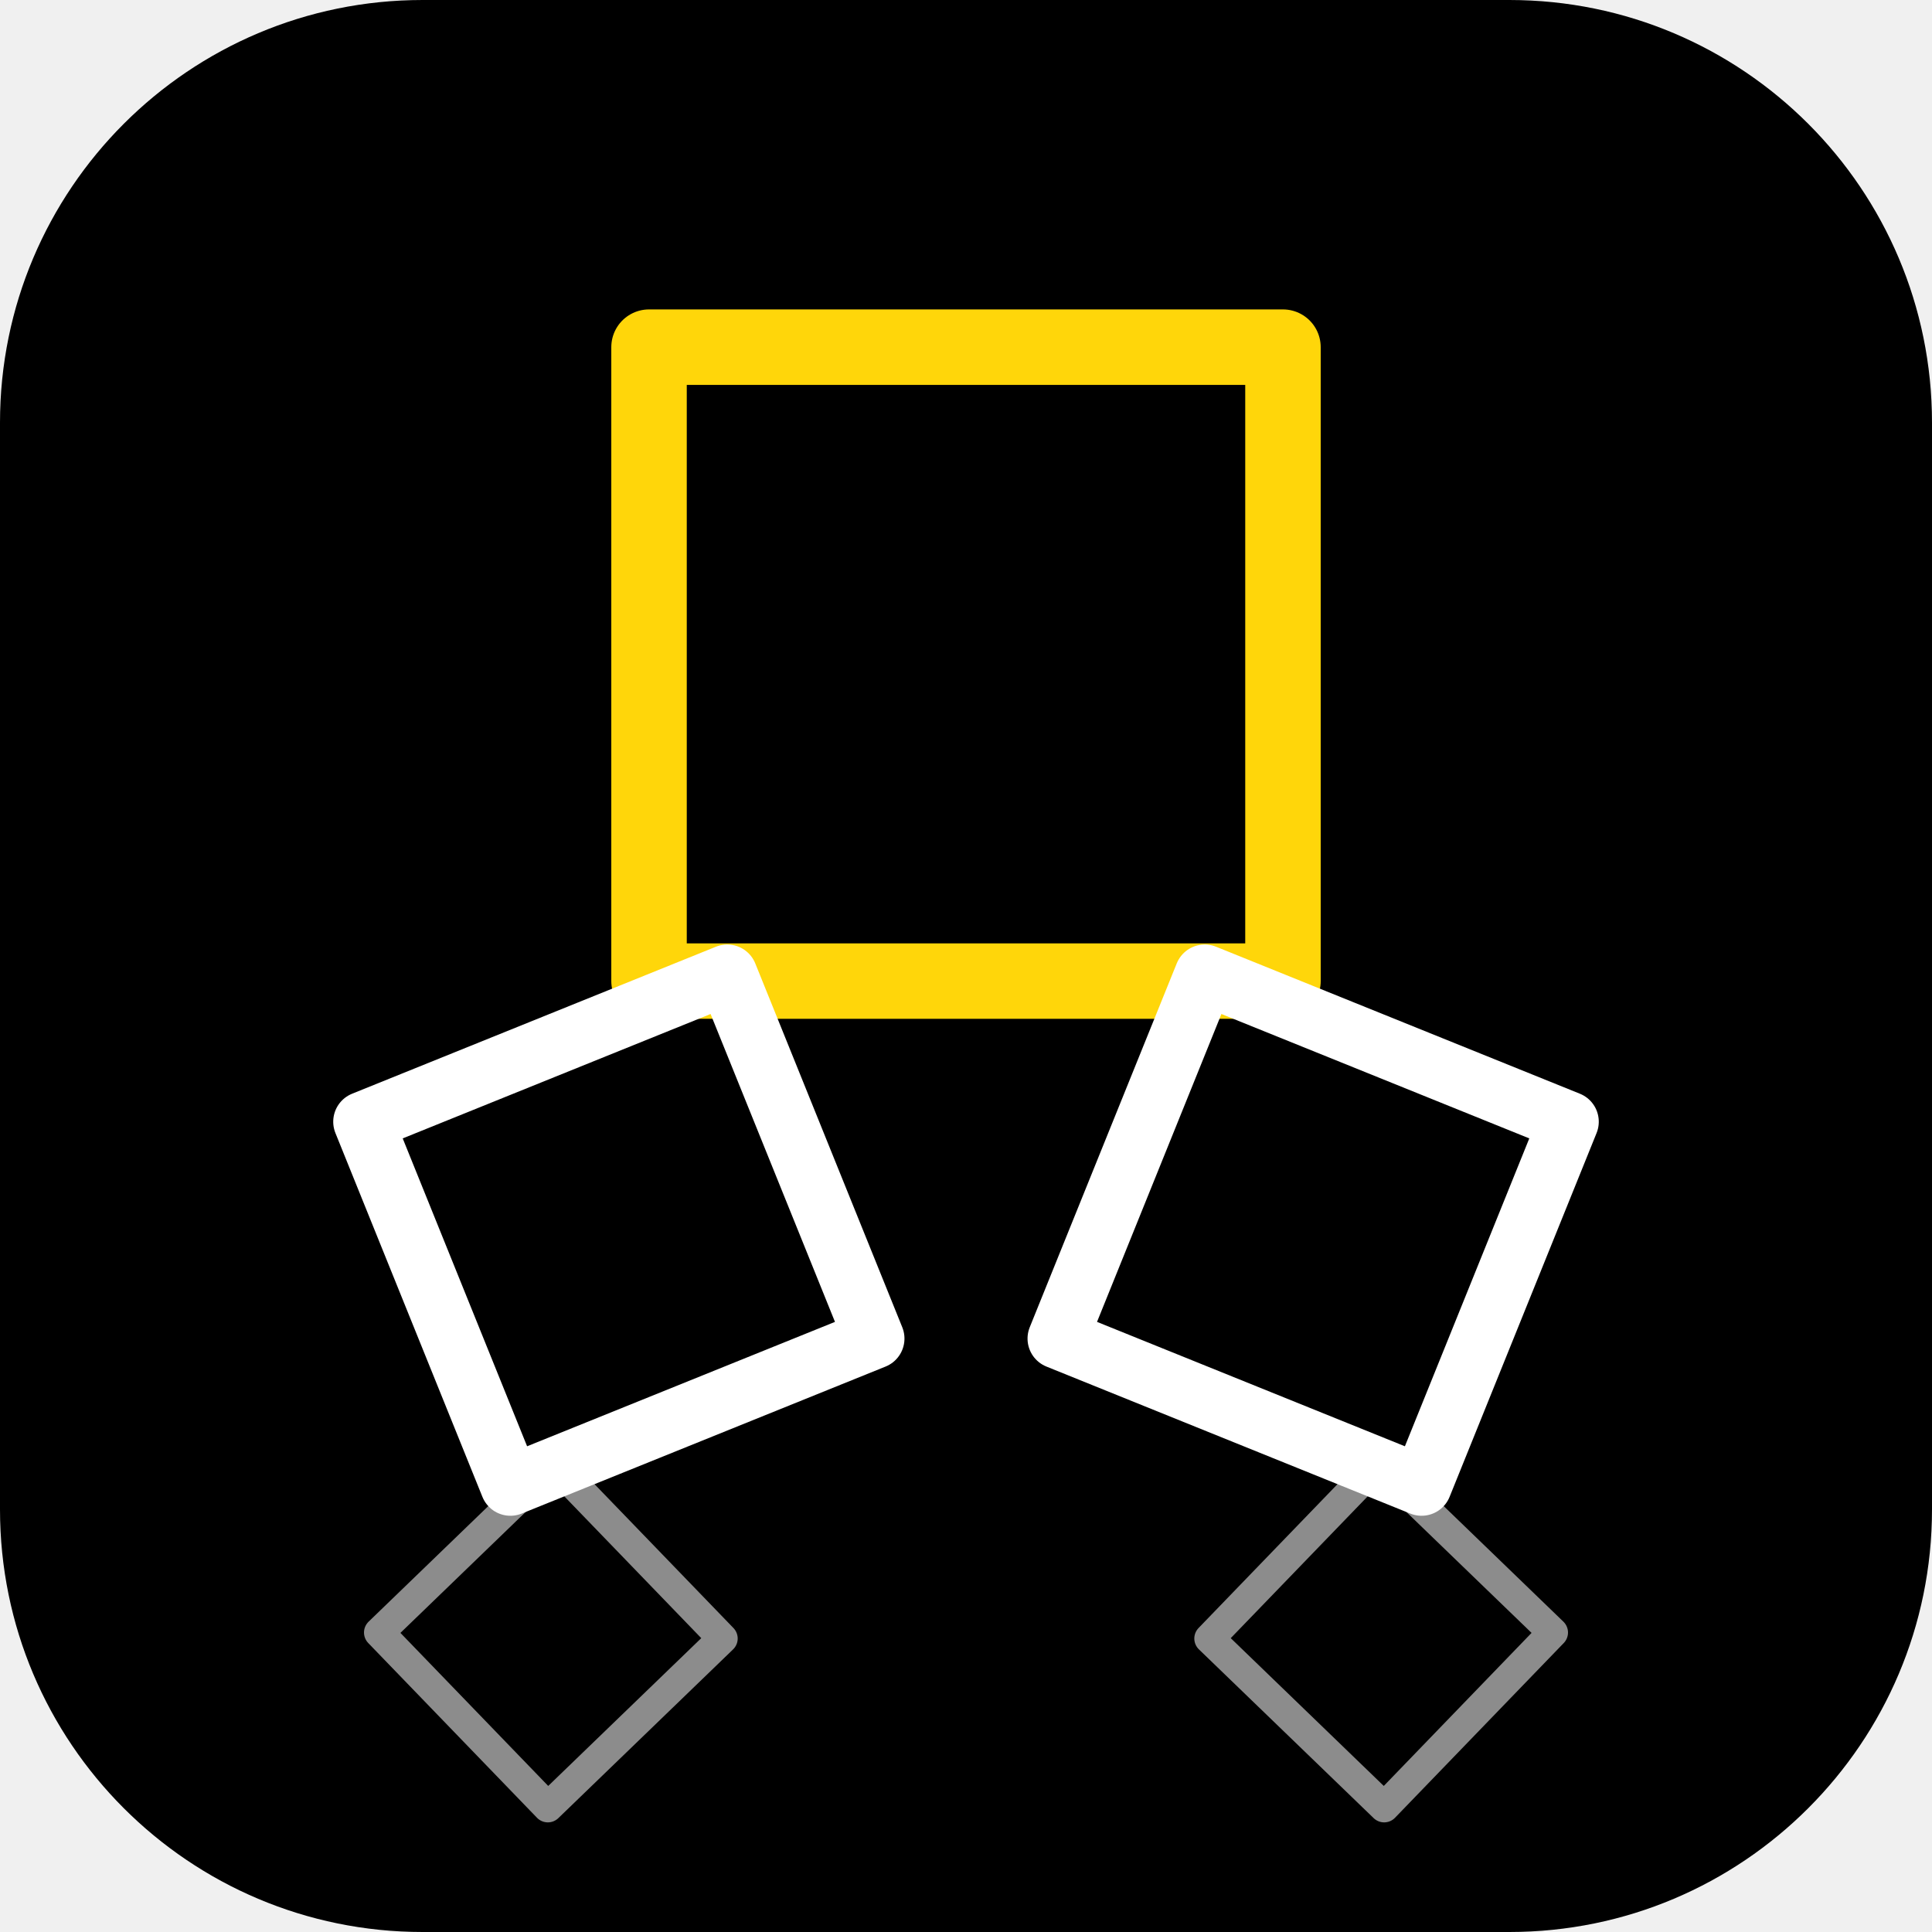
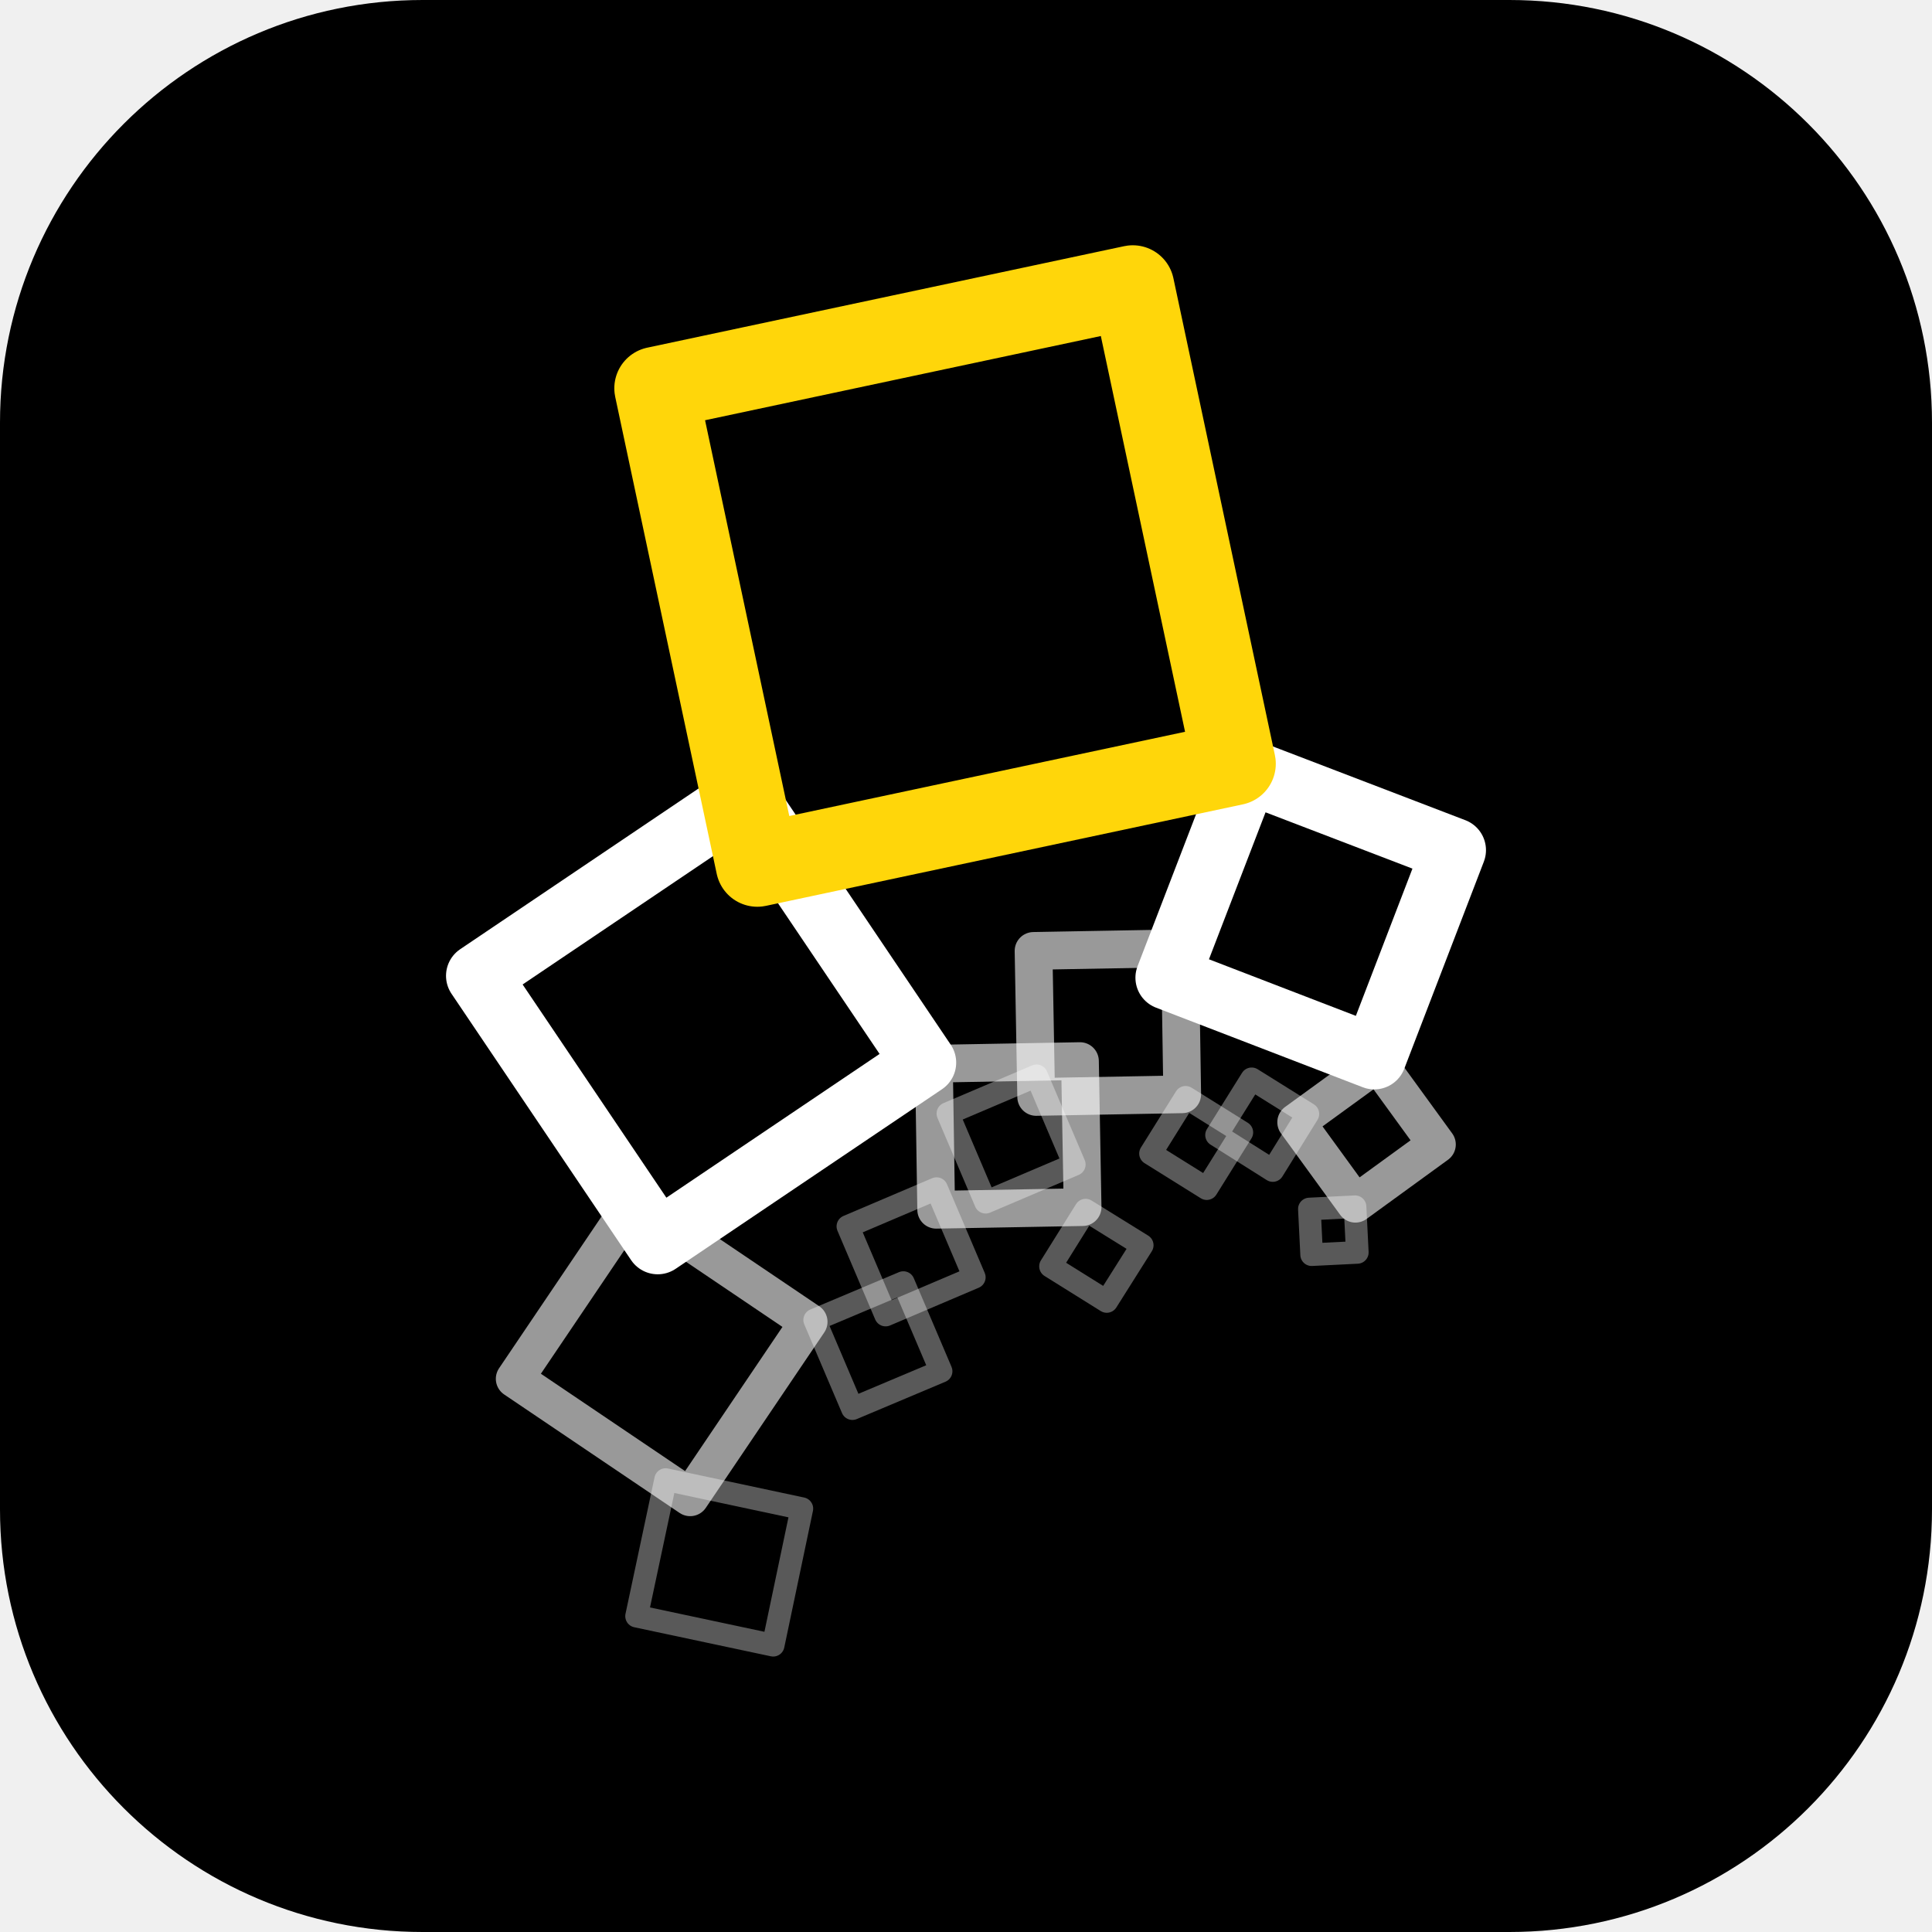
<svg xmlns="http://www.w3.org/2000/svg" viewBox="0 0 512 512">
  <rect width="512" height="512" rx="112" fill="#000" />
  <g transform="translate(256 256) scale(1) translate(-256 -256)">
-     <rect x="172" y="92" width="168" height="168" fill="none" stroke="#ffd60a" stroke-width="20" stroke-linejoin="round" transform="rotate(0 256 176)" />
-     <rect x="112" y="274" width="104" height="104" fill="none" stroke="#ffffff" stroke-width="16" stroke-linejoin="round" transform="rotate(-22 164 326)" />
-     <rect x="296" y="274" width="104" height="104" fill="none" stroke="#ffffff" stroke-width="16" stroke-linejoin="round" transform="rotate(22 348 326)" />
-     <rect x="113.789" y="401.24" width="64.381" height="64.381" fill="none" stroke="rgba(255,255,255,0.55)" stroke-width="8" stroke-linejoin="round" transform="rotate(-44 145.9796 433.4304)" />
-     <rect x="333.83" y="401.24" width="64.381" height="64.381" fill="none" stroke="rgba(255,255,255,0.55)" stroke-width="8" stroke-linejoin="round" transform="rotate(44 366.0204 433.4304)" />
+     <polygon points="168.7,428.3 176.4,392.1 212.5,399.8 204.9,436.0" fill="none" stroke="rgba(255,255,255,0.35)" stroke-width="6" stroke-linejoin="round" />
+     <polygon points="251.2,295.1 274.7,285.1 284.7,308.6 261.2,318.6" fill="none" stroke="rgba(255,255,255,0.35)" stroke-width="6" stroke-linejoin="round" />
+     <polygon points="224.7,325.0 248.2,315.0 258.2,338.5 234.7,348.5" fill="none" stroke="rgba(255,255,255,0.35)" stroke-width="6" stroke-linejoin="round" />
+     <polygon points="331.7,285.9 346.6,295.2 337.3,310.2 322.4,300.8" fill="none" stroke="rgba(255,255,255,0.35)" stroke-width="6" stroke-linejoin="round" />
+     <polygon points="215.9,349.8 239.4,339.9 249.4,363.4 225.9,373.3" fill="none" stroke="rgba(255,255,255,0.35)" stroke-width="6" stroke-linejoin="round" />
+     <polygon points="314.2,290.8 329.1,300.1 319.8,315.0 304.9,305.7" fill="none" stroke="rgba(255,255,255,0.35)" stroke-width="6" stroke-linejoin="round" />
+     <polygon points="287.7,320.7 302.7,330.0 293.3,344.9 278.4,335.6" fill="none" stroke="rgba(255,255,255,0.35)" stroke-width="6" stroke-linejoin="round" />
+     <polygon points="359.1,319.8 359.7,331.9 347.6,332.5 347.0,320.4" fill="none" stroke="rgba(255,255,255,0.35)" stroke-width="6" stroke-linejoin="round" />
+     <polygon points="136.4,365.4 167.8,318.9 214.3,350.3 182.9,396.8" fill="none" stroke="rgba(255,255,255,0.6)" stroke-width="10" stroke-linejoin="round" />
+     <polygon points="273.9,252.0 312.7,251.3 313.3,290.0 274.6,290.7" fill="none" stroke="rgba(255,255,255,0.6)" stroke-width="10" stroke-linejoin="round" />
+     <polygon points="247.5,281.9 286.2,281.2 286.9,319.9 248.1,320.6" fill="none" stroke="rgba(255,255,255,0.6)" stroke-width="10" stroke-linejoin="round" />
+     <polygon points="365.1,281.7 380.8,303.3 359.2,319.0 343.5,297.4" fill="none" stroke="rgba(255,255,255,0.6)" stroke-width="10" stroke-linejoin="round" />
+     <polygon points="126.7,258.6 197.3,211.0 244.9,281.6 174.3,329.2" fill="none" stroke="#ffffff" stroke-width="17" stroke-linejoin="round" />
+     <polygon points="330.5,204.3 385.3,225.3 364.2,280.2 309.4,259.1" fill="none" stroke="#ffffff" stroke-width="17" stroke-linejoin="round" />
+     <polygon points="173.8,102.9 300.2,76.0 327.1,202.4 200.7,229.3" fill="none" stroke="#ffd60a" stroke-width="22" stroke-linejoin="round" />
  </g>
</svg>
